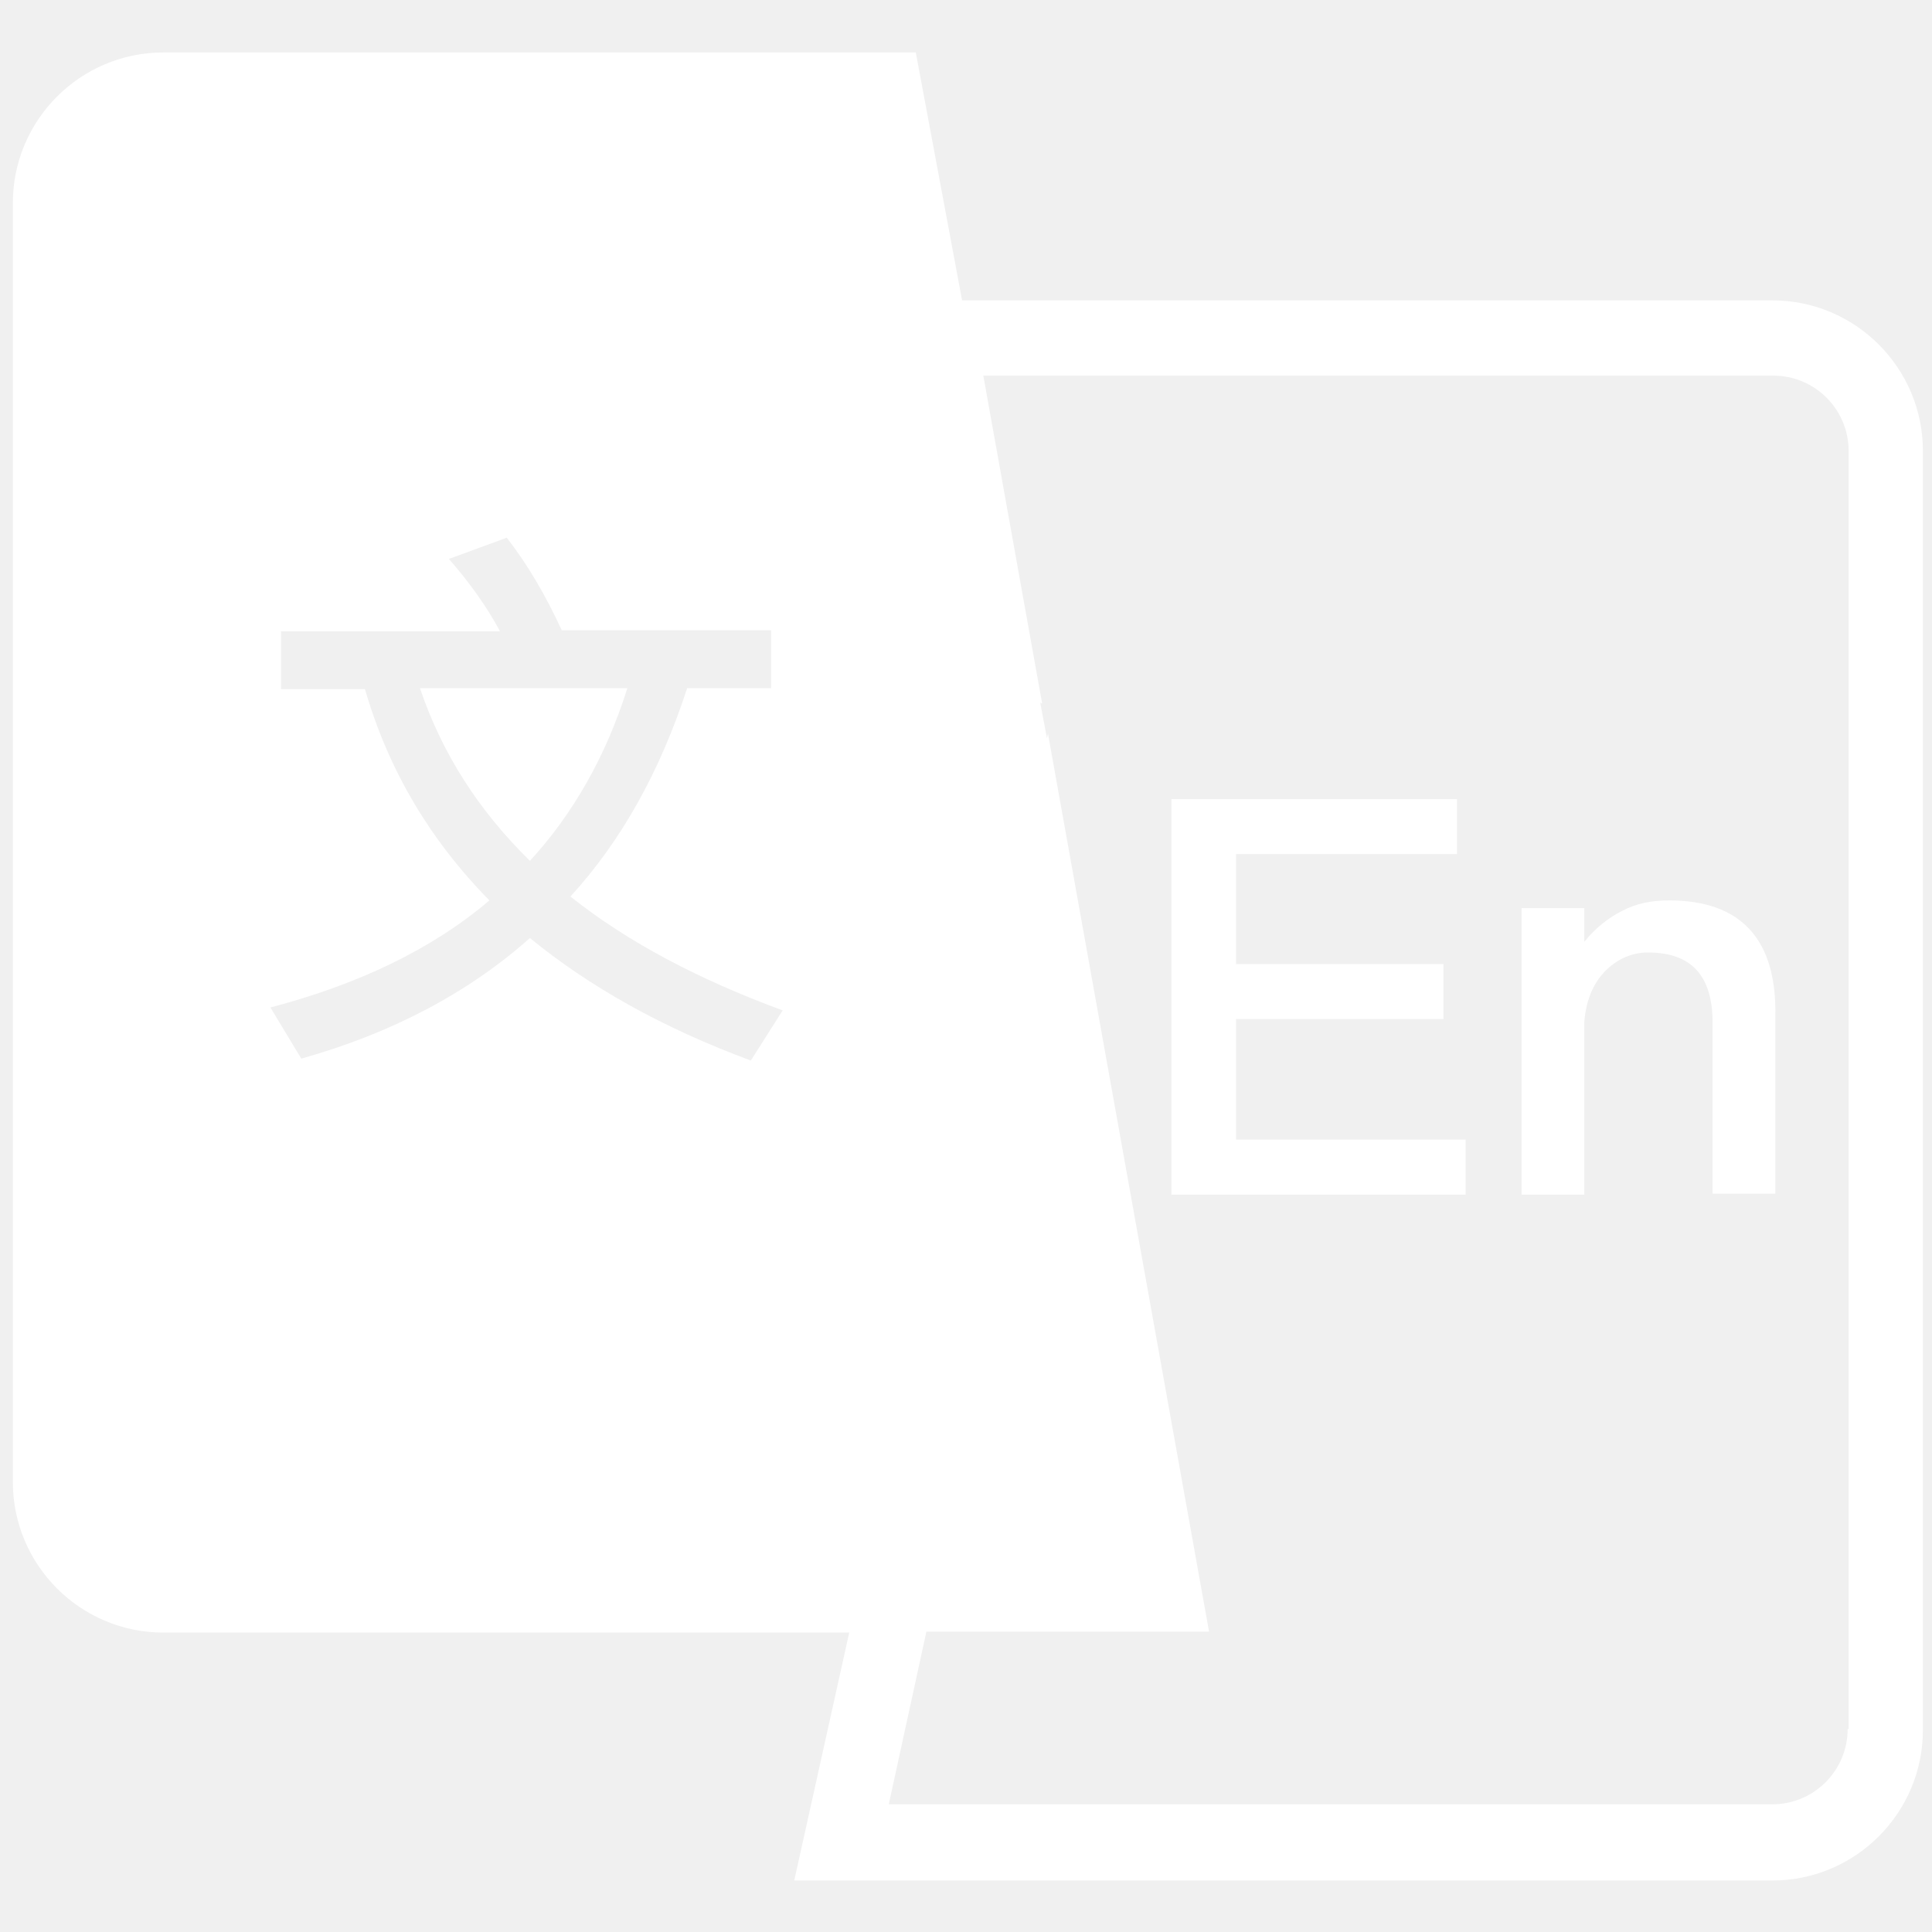
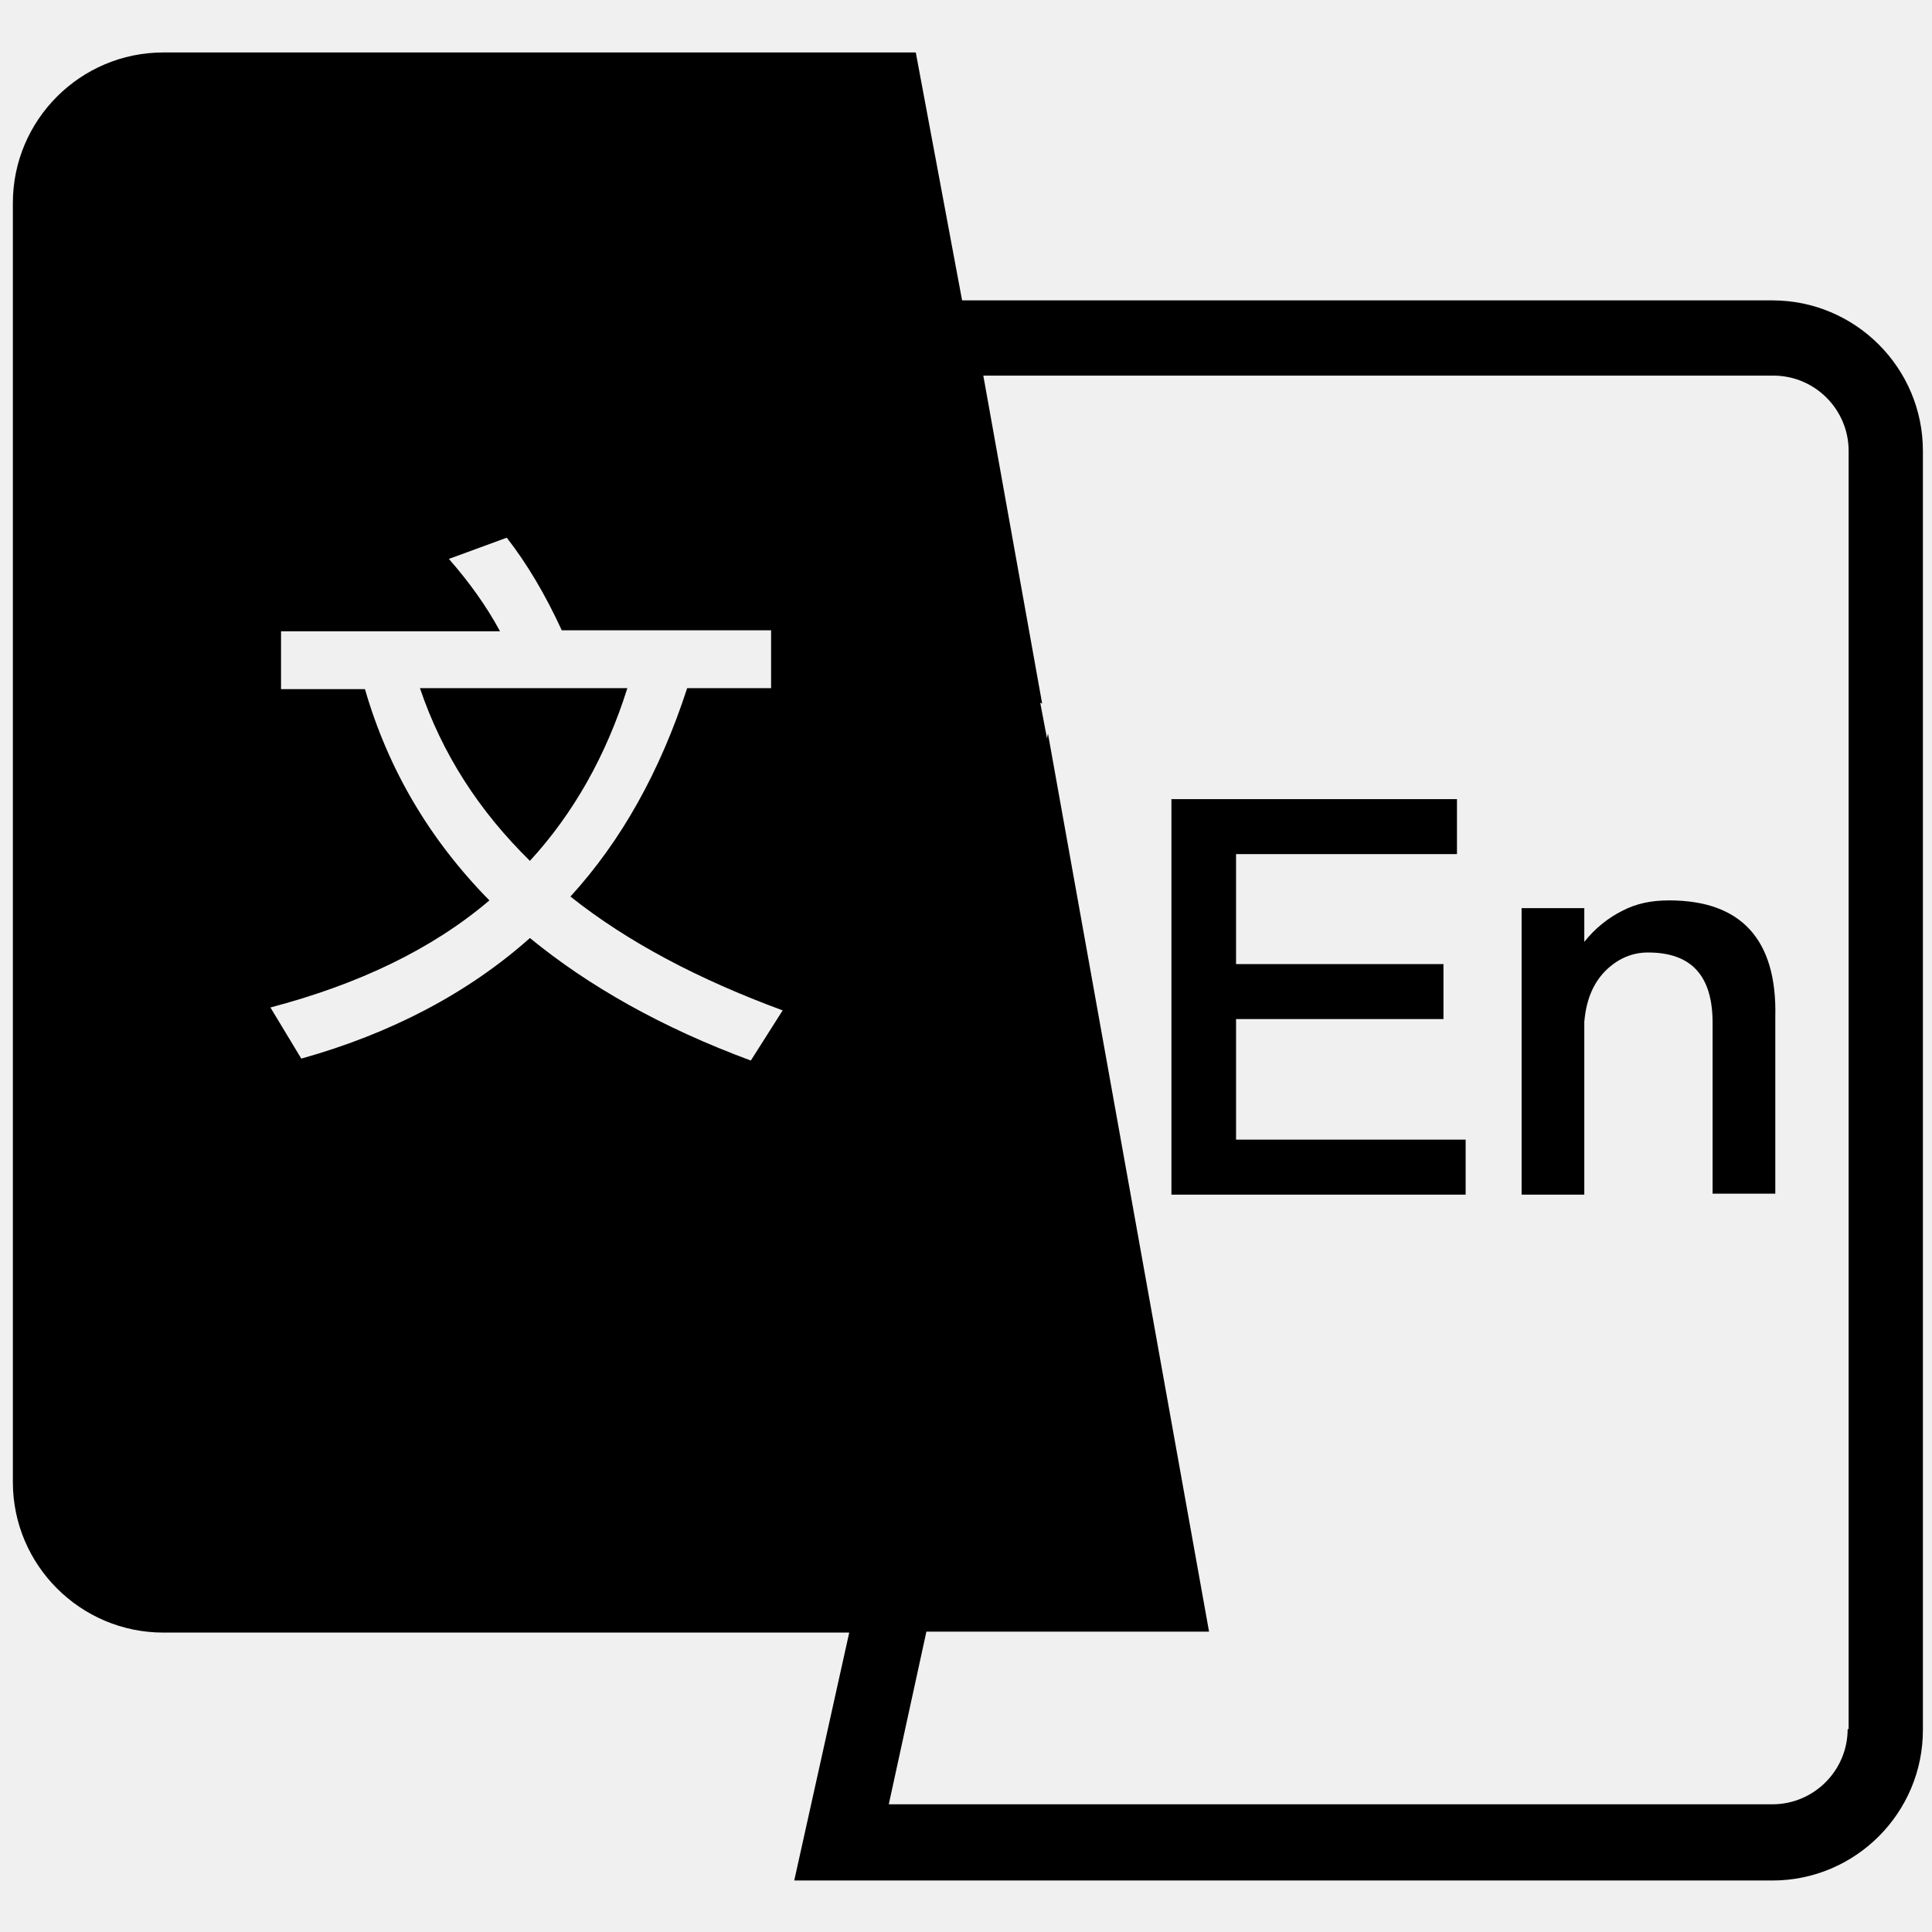
- <svg xmlns="http://www.w3.org/2000/svg" t="1710921474272" class="icon" viewBox="0 0 1070 1024" version="1.1" p-id="5138" width="200" height="200">
-   <path d="M232.582 358.133C244.87 394.463 265.171 425.984 293.487 453.766c24.042-26.179 42.207-58.234 53.96-95.633H232.582z" p-id="5139" fill="#ffffff" />
-   <path d="M981.615 143.36h-448.779L507.192 6.055h-416.723c-45.946 0-83.345 37.398-83.345 83.345v708.43c0 45.946 37.398 83.345 83.345 83.345h379.859l-30.453 137.305h541.741c45.946 0 83.345-37.398 83.345-83.345V226.705c0-45.946-37.398-83.345-83.345-83.345zM415.833 564.358c-49.152-18.165-89.756-41.138-122.346-67.851-34.193 30.453-76.934 52.892-126.62 66.783l-17.096-28.316c48.618-12.822 89.222-32.056 121.277-59.303-33.124-33.658-56.097-72.659-68.92-117.003h-46.481v-32.056H276.925c-7.48-13.891-17.096-27.247-28.316-40.07l32.056-11.754c11.219 14.425 21.37 31.521 30.453 51.289h115.935v32.056h-46.481c-14.959 45.946-36.33 84.413-64.646 115.4 31.521 25.11 71.057 45.946 117.537 63.043l-17.631 27.782z m607.455 370.243c0 22.973-18.699 41.672-41.672 41.672H492.232l20.836-95.633h156.538l-89.222-497.397-0.534 2.671-3.74-19.768 1.069 0.534-32.59-181.649H982.15c22.973 0 41.672 18.699 41.672 41.672v707.896z" p-id="5140" fill="#ffffff" />
-   <path d="M684.566 541.384h114.866v-30.453h-114.866V450.026h122.346v-30.453h-158.141v219.047h162.95V608.167h-127.154v-66.783z m239.883-65.714c-9.617 0-18.165 1.603-26.179 5.877-7.48 3.74-14.959 9.617-20.836 17.096V479.944h-34.727v158.675h34.727v-95.633c1.069-12.822 5.343-22.439 12.822-29.384 6.411-5.877 13.891-9.082 22.439-9.082 24.042 0 35.795 12.822 35.795 39.001v94.564h34.727v-97.77c1.069-43.275-19.233-64.646-58.769-64.646z" p-id="5141" fill="#ffffff" />
+ <svg xmlns="http://www.w3.org/2000/svg" t="1712712205215" class="icon" viewBox="0 0 1070 1024" version="1.1" p-id="5140" width="200" height="200">
+   <path d="M232.582 358.133C244.87 394.463 265.171 425.984 293.487 453.766c24.042-26.179 42.207-58.234 53.96-95.633H232.582z" p-id="5141" />
+   <path d="M981.615 143.36h-448.779L507.192 6.055h-416.723c-45.946 0-83.345 37.398-83.345 83.345v708.43c0 45.946 37.398 83.345 83.345 83.345h379.859l-30.453 137.305h541.741c45.946 0 83.345-37.398 83.345-83.345V226.705c0-45.946-37.398-83.345-83.345-83.345zM415.833 564.358c-49.152-18.165-89.756-41.138-122.346-67.851-34.193 30.453-76.934 52.892-126.62 66.783l-17.096-28.316c48.618-12.822 89.222-32.056 121.277-59.303-33.124-33.658-56.097-72.659-68.92-117.003h-46.481v-32.056H276.925c-7.48-13.891-17.096-27.247-28.316-40.07l32.056-11.754c11.219 14.425 21.37 31.521 30.453 51.289h115.935v32.056h-46.481c-14.959 45.946-36.33 84.413-64.646 115.4 31.521 25.11 71.057 45.946 117.537 63.043l-17.631 27.782z m607.455 370.243c0 22.973-18.699 41.672-41.672 41.672H492.232l20.836-95.633h156.538l-89.222-497.397-0.534 2.671-3.74-19.768 1.069 0.534-32.59-181.649H982.15c22.973 0 41.672 18.699 41.672 41.672v707.896z" p-id="5142" />
+   <path d="M684.566 541.384h114.866v-30.453h-114.866V450.026h122.346v-30.453h-158.141v219.047h162.95V608.167h-127.154v-66.783z m239.883-65.714c-9.617 0-18.165 1.603-26.179 5.877-7.48 3.74-14.959 9.617-20.836 17.096V479.944h-34.727v158.675h34.727v-95.633c1.069-12.822 5.343-22.439 12.822-29.384 6.411-5.877 13.891-9.082 22.439-9.082 24.042 0 35.795 12.822 35.795 39.001v94.564h34.727v-97.77c1.069-43.275-19.233-64.646-58.769-64.646z" p-id="5143" />
</svg>
